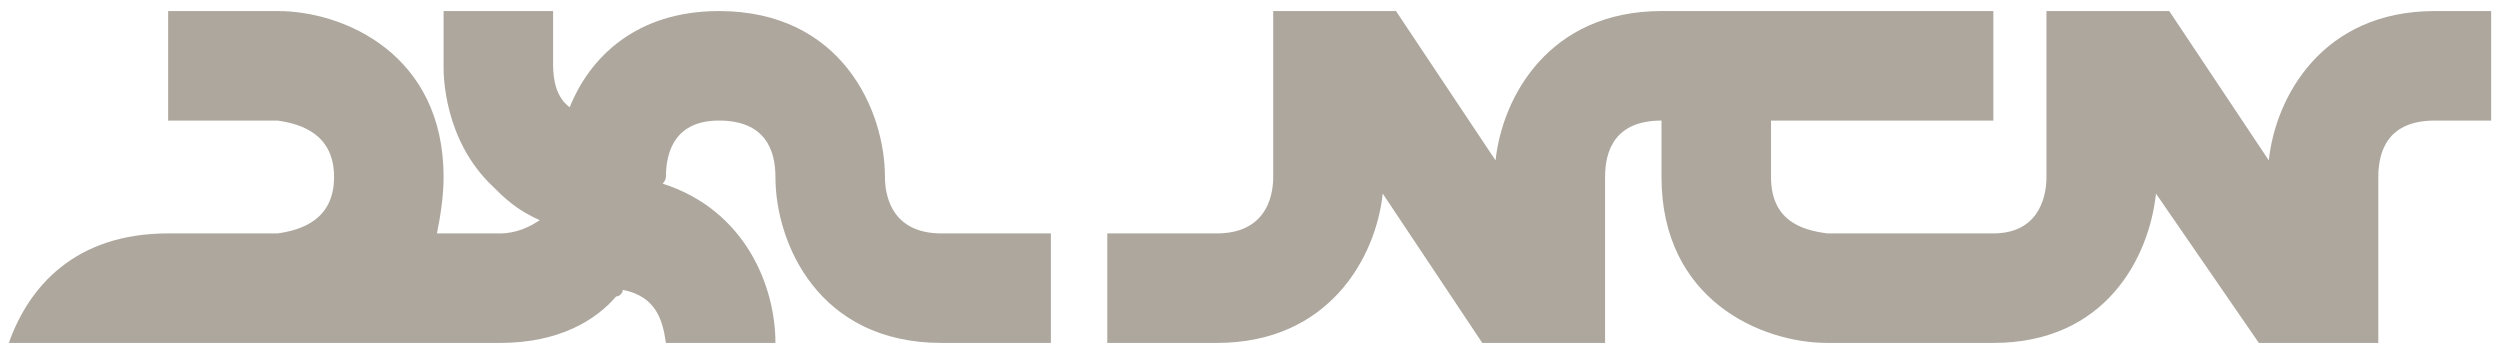
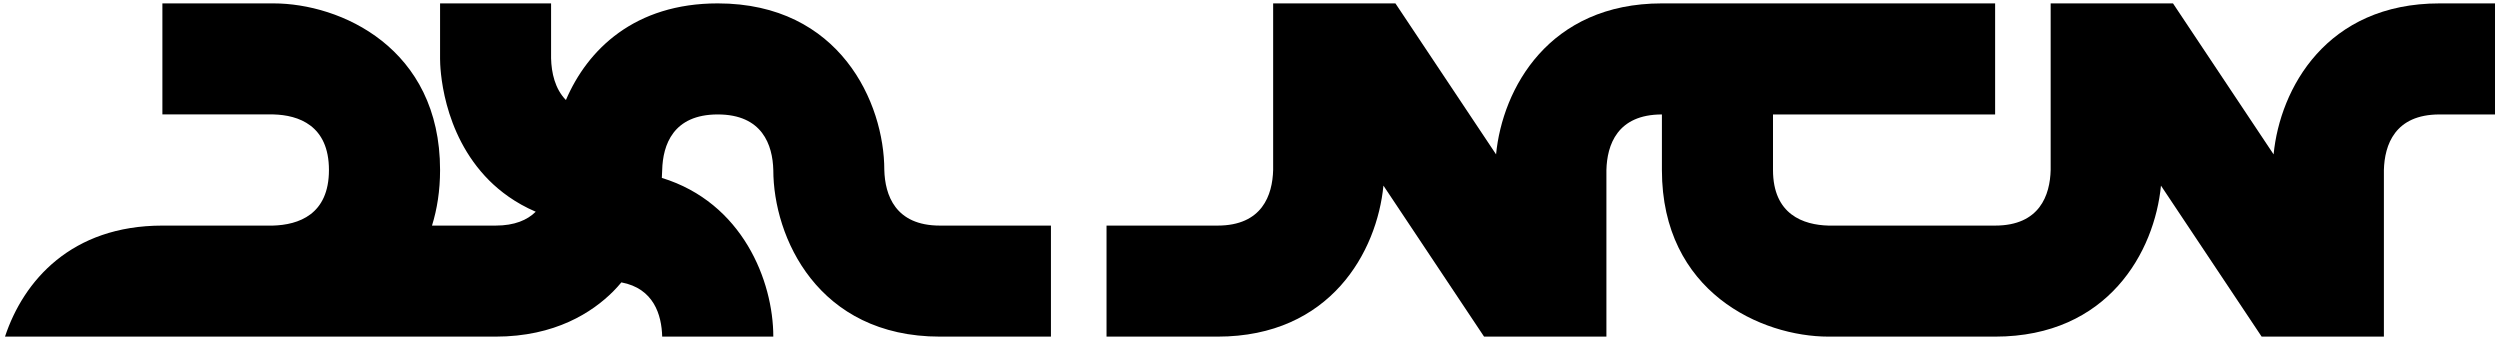
- <svg xmlns="http://www.w3.org/2000/svg" width="226" height="32" viewBox="0 0 226 32" version="1.1" id="svg1" xml:space="preserve">
-   <defs id="defs1">
-     <pattern id="EMFhbasepattern" patternUnits="userSpaceOnUse" width="6" height="6" x="0" y="0" />
-   </defs>
-   <g id="layer1">
-     <g id="g1" transform="matrix(0.8999998,0,0,0.8999998,-252.3999,-292.6999)">
-       <path style="fill:#ada79e;fill-opacity:1;fill-rule:nonzero;stroke:none" d="m 375,348.667 c -4.667,0 -5.667,-3.333 -5.667,-5.667 0,-6.667 -4.333,-16.667 -16.667,-16.667 -8.333,0 -13,4.667 -15,9.667 C 336.333,335 336,333.333 336,331.667 c 0,-5.333 0,-5.333 0,-5.333 -11,0 -11,0 -11,0 C 325,332 325,332 325,332 c 0,0.667 0,7.333 5,12 1,1 2.333,2.333 4.667,3.333 -1,0.667 -2.333,1.333 -4,1.333 -6.333,0 -6.333,0 -6.333,0 C 324.667,347 325,345 325,343 c 0,-12.333 -10,-16.667 -16.667,-16.667 -11,0 -11,0 -11,0 0,11 0,11 0,11 11,0 11,0 11,0 C 310.667,337.667 314,338.667 314,343 c 0,4.333 -3.333,5.333 -5.667,5.667 -7.667,0 -7.667,0 -7.667,0 -2,0 -3.333,0 -3.333,0 -9.333,0 -14,5.333 -16,11 49.333,0 49.333,0 49.333,0 6,0 9.667,-2.333 11.667,-4.667 0.333,0 0.667,-0.333 0.667,-0.667 3.333,0.667 4,3 4.333,5.333 11,0 11,0 11,0 0,-5.667 -3,-13.333 -11.333,-16 0.333,-0.333 0.333,-0.667 0.333,-0.667 0,-2.667 1,-5.667 5.333,-5.667 4.667,0 5.667,3 5.667,5.667 0,6.667 4.333,16.667 16.667,16.667 11,0 11,0 11,0 0,-11 0,-11 0,-11 z" id="path1" />
-       <path style="fill:#ada79e;fill-opacity:1;fill-rule:nonzero;stroke:none" d="m 508.333,341.333 c -10,-15 -10,-15 -10,-15 -6.667,0 -6.667,0 -6.667,0 -5.667,0 -5.667,0 -5.667,0 C 486,343 486,343 486,343 c 0,2.333 -1,5.667 -5.333,5.667 0,0 0,0 0,0 -5.667,0 -5.667,0 -5.667,0 0,0 0,0 0,0 -11,0 -11,0 -11,0 -2.667,-0.333 -5.667,-1.333 -5.667,-5.667 0,-5.667 0,-5.667 0,-5.667 22.333,0 22.333,0 22.333,0 0,-11 0,-11 0,-11 -33.333,0 -33.333,0 -33.333,0 -11.333,0 -16,8.667 -16.667,15 -10,-15 -10,-15 -10,-15 -6.667,0 -6.667,0 -6.667,0 -5.667,0 -5.667,0 -5.667,0 0,16.667 0,16.667 0,16.667 0,2.333 -1,5.667 -5.667,5.667 -11,0 -11,0 -11,0 0,11 0,11 0,11 11,0 11,0 11,0 11.333,0 16,-8.667 16.667,-15 10,15 10,15 10,15 6.667,0 6.667,0 6.667,0 5.667,0 5.667,0 5.667,0 0,-16.667 0,-16.667 0,-16.667 0,-2.667 1,-5.667 5.667,-5.667 0,5.667 0,5.667 0,5.667 0,12.333 10,16.667 16.667,16.667 16.667,0 16.667,0 16.667,0 11.333,0 15.667,-8.667 16.333,-15 10.333,15 10.333,15 10.333,15 6.667,0 6.667,0 6.667,0 5.333,0 5.333,0 5.333,0 0,-16.667 0,-16.667 0,-16.667 0,-2.667 1,-5.667 5.667,-5.667 5.667,0 5.667,0 5.667,0 0,-11 0,-11 0,-11 -5.667,0 -5.667,0 -5.667,0 -11.333,0 -16,8.667 -16.667,15 z" id="path2" />
-     </g>
+ <svg xmlns="http://www.w3.org/2000/svg" version="1.2" baseProfile="tiny" id="svg" x="0px" y="0px" width="250px" height="34px" viewBox="515 356.333 250 34" xml:space="preserve">
+   <g>
+     <path id="ngn" d="M608.992,378.892c-4.477,0-5.493-3.063-5.561-5.559c0-6.695-4.43-16.661-16.656-16.661   c-8.31,0-13.022,4.609-15.184,9.665c-1.099-1.124-1.447-2.725-1.483-4.177v-5.488h-11.101v5.555c0,0.737,0.137,7.373,4.915,12.155   c1.073,1.067,2.594,2.245,4.651,3.124c-0.843,0.832-2.114,1.386-4.014,1.386H558.2c0.51-1.646,0.807-3.487,0.807-5.559   c0-12.229-9.969-16.661-16.662-16.661h-11.106v11.104h11.106c2.494,0.065,5.55,1.084,5.55,5.557c0,4.468-3.046,5.486-5.607,5.559   h-7.545h-3.504c-9.102,0-13.887,5.515-15.739,11.103h49.058c5.977,0,9.685-2.45,11.747-4.507c0.296-0.3,0.575-0.606,0.833-0.917   c3.227,0.605,4.026,3.228,4.081,5.424h11.112c0-5.57-3.082-13.395-11.148-15.872c0.023-0.391,0.036-0.669,0.036-0.789   c0.063-2.5,1.087-5.557,5.556-5.557c4.47,0,5.488,3.057,5.556,5.557c0,6.697,4.43,16.661,16.661,16.661h11.102v-11.103H608.992z" />
+     <path id="pxl" d="M742.36,371.771l-10.06-15.099h-6.678h-5.556v16.661c-0.062,2.497-1.08,5.559-5.554,5.559h-5.556h-11.106   c-2.493-0.066-5.55-1.087-5.55-5.559v-5.556h22.212v-11.105H681.19c-11.31,0-15.947,8.519-16.583,15.099l-10.065-15.099h-6.676   h-5.551v16.661c-0.066,2.497-1.081,5.559-5.558,5.559h-11.104v11.103h11.104c11.308,0,15.948-8.519,16.587-15.099l10.063,15.099   h6.677h5.557v-16.661c0.063-2.5,1.077-5.556,5.55-5.556v5.556c0,12.225,9.972,16.661,16.661,16.661h16.662   c11.311,0,15.949-8.519,16.583-15.099l10.067,15.099h6.674h5.551v-16.661c0.067-2.5,1.084-5.556,5.562-5.556h5.55v-11.105h-5.55   C747.639,356.672,743.001,365.191,742.36,371.771" />
  </g>
</svg>
